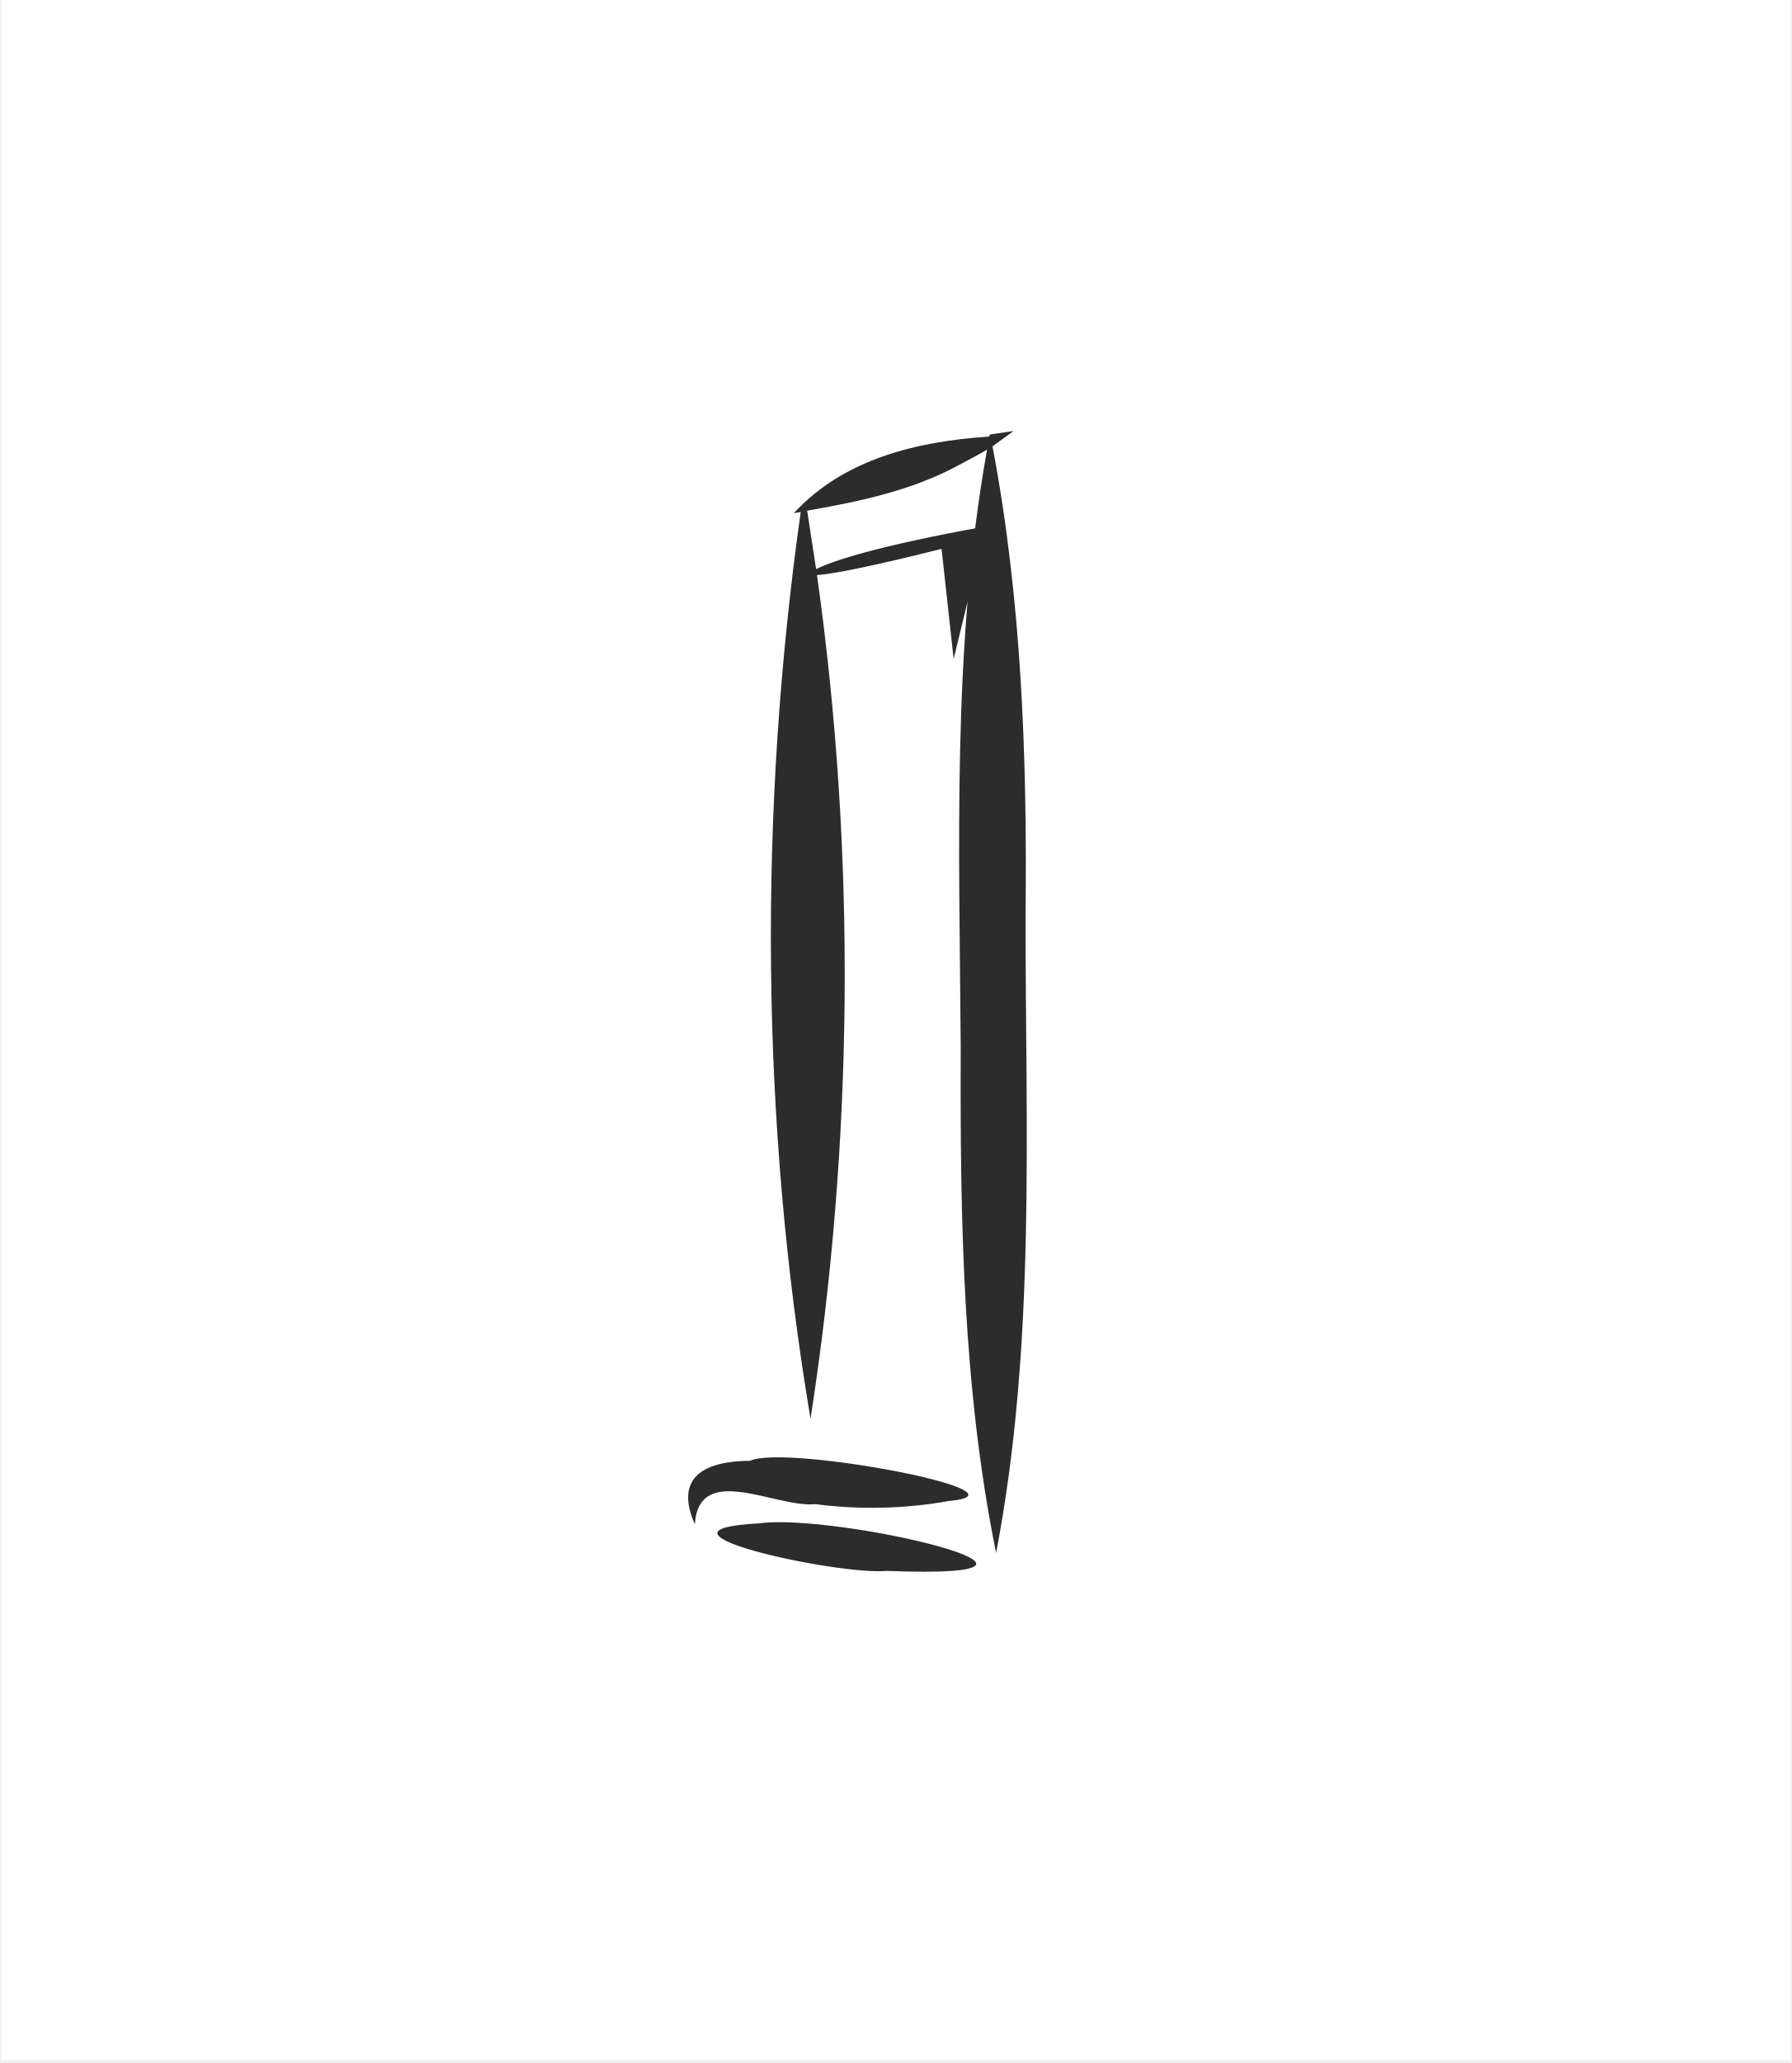
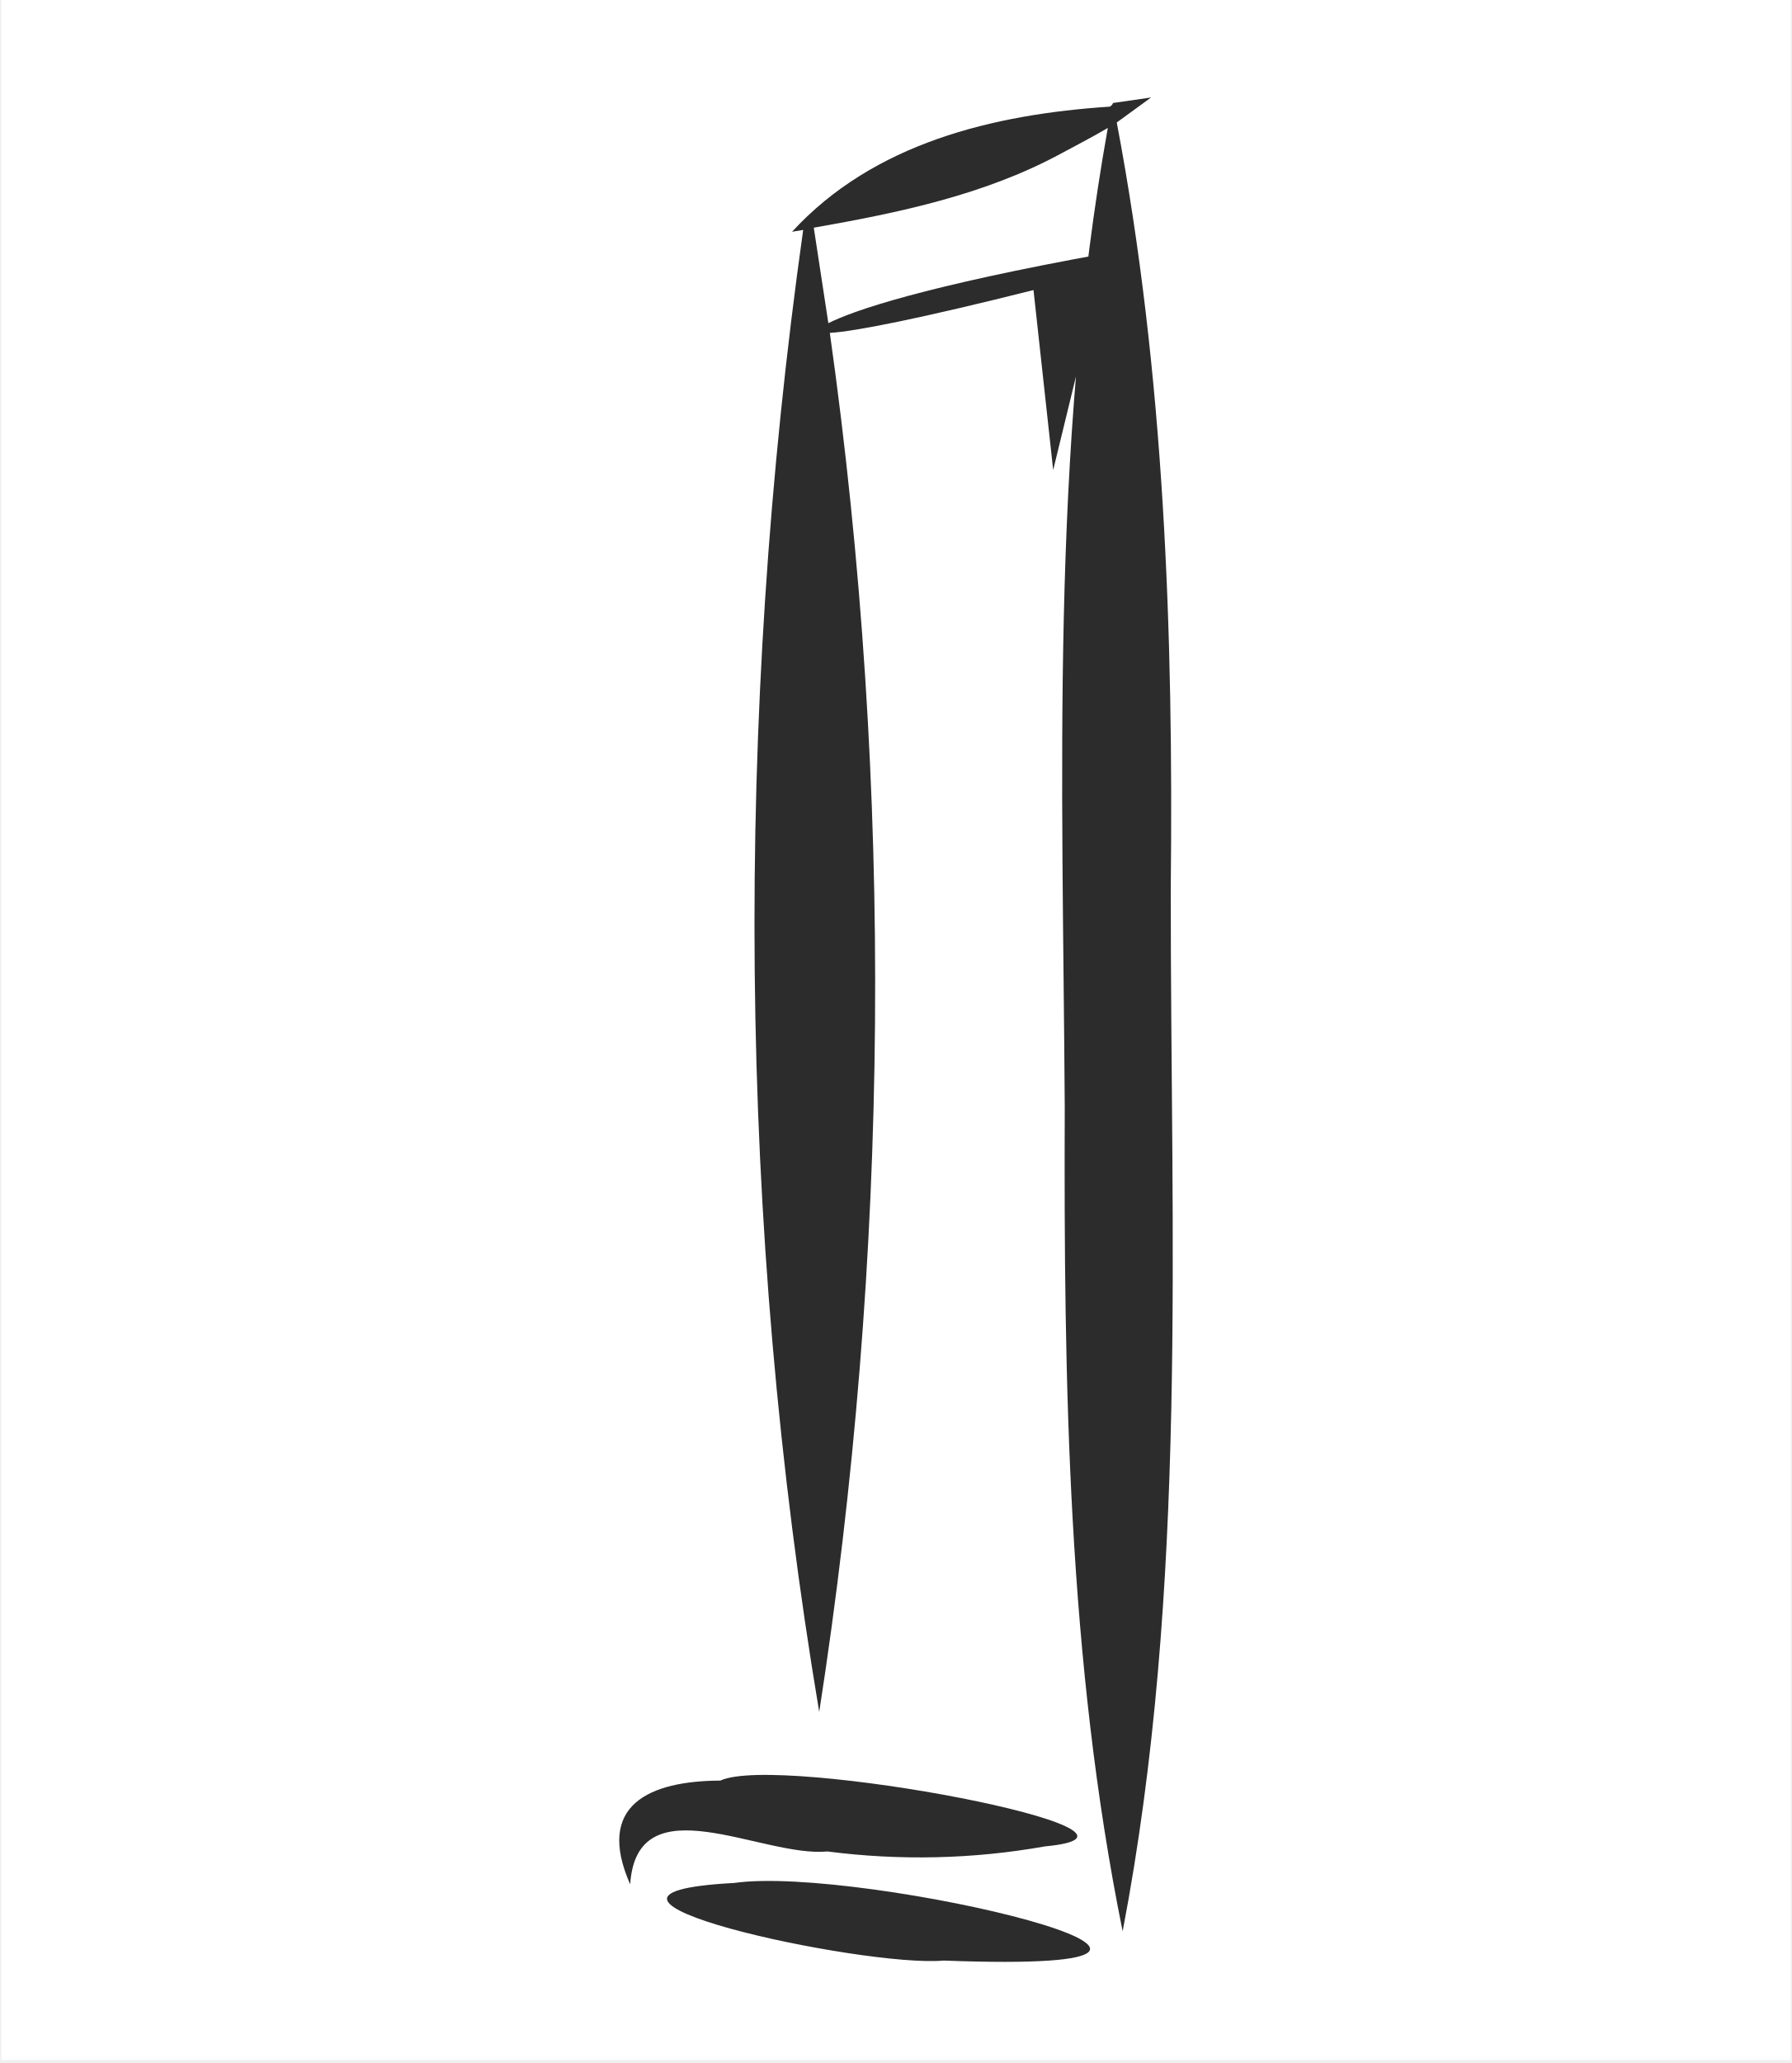
<svg xmlns="http://www.w3.org/2000/svg" width="192" zoomAndPan="magnify" viewBox="0 0 144 165.75" height="221" preserveAspectRatio="xMidYMid meet" version="1.0">
  <defs>
-     <clipPath id="abb3142849">
+     <clipPath id="b5a7324332">
      <path d="M 0.109 0 L 143.891 0 L 143.891 165.5 L 0.109 165.5 Z M 0.109 0 " clip-rule="nonzero" />
    </clipPath>
-     <clipPath id="47f8f3cf8e">
-       <path d="M 61.93 34.488 L 82.562 34.488 L 82.562 124.875 L 61.93 124.875 Z M 61.93 34.488 " clip-rule="nonzero" />
+     <clipPath id="af80a37d53">
+       <path d="M 60.598 7.602 L 94.324 7.602 L 94.324 155.332 L 60.598 155.332 Z M 60.598 7.602 " clip-rule="nonzero" />
    </clipPath>
-     <clipPath id="f81feb3730">
-       <path d="M 82.414 73.492 C 82.547 60.902 82.105 48.242 79.758 35.859 L 81.445 34.633 L 79.578 34.902 L 79.531 34.992 L 79.43 35.082 C 73.668 35.461 67.797 36.879 63.793 41.23 L 64.344 41.141 C 60.957 65.105 61.105 90.066 65.133 113.992 C 68.598 91.707 68.805 68.57 65.652 46.203 C 66.879 46.133 70.145 45.484 75.664 44.098 L 76.633 52.945 L 79.23 42.289 C 70.273 43.906 66.809 45.105 65.582 45.727 L 64.863 41.031 C 69.066 40.293 73.301 39.414 77.074 37.355 C 77.574 37.086 78.52 36.598 79.32 36.129 C 76.473 52.016 77.102 68.211 77.203 84.277 C 77.152 97.797 77.352 111.496 80.047 124.773 C 83.285 107.891 82.395 90.586 82.414 73.484 " clip-rule="nonzero" />
+     <clipPath id="1743d25478">
+       <path d="M 94.082 71.352 C 94.297 50.77 93.578 30.078 89.742 9.84 L 92.5 7.832 L 89.449 8.273 L 89.367 8.422 L 89.203 8.566 C 79.785 9.188 70.191 11.504 63.648 18.621 L 64.543 18.473 C 59.012 57.641 59.258 98.441 65.832 137.543 C 71.496 101.117 71.84 63.305 66.684 26.746 C 68.691 26.633 74.027 25.574 83.051 23.305 L 84.633 37.766 L 88.875 20.352 C 74.238 22.996 68.574 24.953 66.566 25.965 L 65.395 18.293 C 72.262 17.086 79.184 15.652 85.352 12.289 C 86.168 11.848 87.719 11.047 89.023 10.281 C 84.371 36.246 85.402 62.715 85.562 88.977 C 85.484 111.07 85.809 133.461 90.215 155.168 C 95.504 127.57 94.051 99.289 94.082 71.332 " clip-rule="nonzero" />
    </clipPath>
-     <clipPath id="e277bd4178">
-       <path d="M 55.246 117.027 L 77.914 117.027 L 77.914 122.551 L 55.246 122.551 Z M 55.246 117.027 " clip-rule="nonzero" />
+     <clipPath id="54f1556fbe">
+       <path d="M 49.676 142.504 L 86.727 142.504 L 86.727 151.531 L 49.676 151.531 Z M 49.676 142.504 " clip-rule="nonzero" />
    </clipPath>
-     <clipPath id="b3b3f64184">
-       <path d="M 55.836 122.457 C 56.176 117.445 62.324 121.16 65.531 120.852 C 69.094 121.309 72.68 121.23 76.223 120.602 C 83.602 119.914 63.133 116.027 60.27 117.367 C 56.793 117.387 54.109 118.555 55.836 122.469 " clip-rule="nonzero" />
+     <clipPath id="22dfa1c1c1">
+       <path d="M 50.641 151.383 C 51.195 143.188 61.246 149.262 66.484 148.754 C 72.312 149.504 78.172 149.375 83.965 148.348 C 96.023 147.219 62.57 140.871 57.887 143.059 C 52.207 143.09 47.816 145 50.641 151.398 " clip-rule="nonzero" />
    </clipPath>
-     <clipPath id="ec21ccd28c">
-       <path d="M 57.57 122.258 L 78.496 122.258 L 78.496 126.328 L 57.57 126.328 Z M 57.57 122.258 " clip-rule="nonzero" />
+     <clipPath id="4a7cc7ec94">
+       <path d="M 53.473 151.055 L 87.676 151.055 L 87.676 157.707 L 53.473 157.707 Z M 53.473 151.055 " clip-rule="nonzero" />
    </clipPath>
-     <clipPath id="3489b4a6a8">
-       <path d="M 71.254 126.215 C 89.875 126.922 67.188 121.512 60.949 122.398 C 50.672 122.949 67.309 126.574 71.254 126.215 " clip-rule="nonzero" />
+     <clipPath id="7e30782234">
+       <path d="M 75.836 157.52 C 106.273 158.676 69.195 149.832 58.996 151.285 C 42.203 152.18 69.391 158.105 75.836 157.52 " clip-rule="nonzero" />
    </clipPath>
  </defs>
-   <g clip-path="url(#abb3142849)">
+   <g clip-path="url(#b5a7324332)">
    <path fill="#ffffff" d="M 0.109 0 L 143.891 0 L 143.891 165.5 L 0.109 165.5 Z M 0.109 0 " fill-opacity="1" fill-rule="nonzero" />
  </g>
-   <g clip-path="url(#47f8f3cf8e)">
-     <g clip-path="url(#f81feb3730)">
-       <path fill="#2c2c2c" d="M 50.305 29.84 L 87.504 29.84 L 87.504 131.27 L 50.305 131.27 Z M 50.305 29.84 " fill-opacity="1" fill-rule="nonzero" />
+   <g clip-path="url(#af80a37d53)">
+     <g clip-path="url(#1743d25478)">
+       <path fill="#2c2c2c" d="M 41.598 0 L 102.402 0 L 102.402 165.781 L 41.598 165.781 Z M 41.598 0 " fill-opacity="1" fill-rule="nonzero" />
    </g>
  </g>
-   <g clip-path="url(#e277bd4178)">
-     <g clip-path="url(#b3b3f64184)">
-       <path fill="#2c2c2c" d="M 50.305 29.84 L 87.504 29.84 L 87.504 131.27 L 50.305 131.27 Z M 50.305 29.84 " fill-opacity="1" fill-rule="nonzero" />
+   <g clip-path="url(#54f1556fbe)">
+     <g clip-path="url(#22dfa1c1c1)">
+       <path fill="#2c2c2c" d="M 41.598 0 L 102.402 0 L 102.402 165.781 L 41.598 165.781 Z M 41.598 0 " fill-opacity="1" fill-rule="nonzero" />
    </g>
  </g>
-   <g clip-path="url(#ec21ccd28c)">
-     <g clip-path="url(#3489b4a6a8)">
-       <path fill="#2c2c2c" d="M 50.305 29.84 L 87.504 29.84 L 87.504 131.27 L 50.305 131.27 Z M 50.305 29.84 " fill-opacity="1" fill-rule="nonzero" />
+   <g clip-path="url(#4a7cc7ec94)">
+     <g clip-path="url(#7e30782234)">
+       <path fill="#2c2c2c" d="M 41.598 0 L 102.402 0 L 102.402 165.781 L 41.598 165.781 Z M 41.598 0 " fill-opacity="1" fill-rule="nonzero" />
    </g>
  </g>
</svg>
